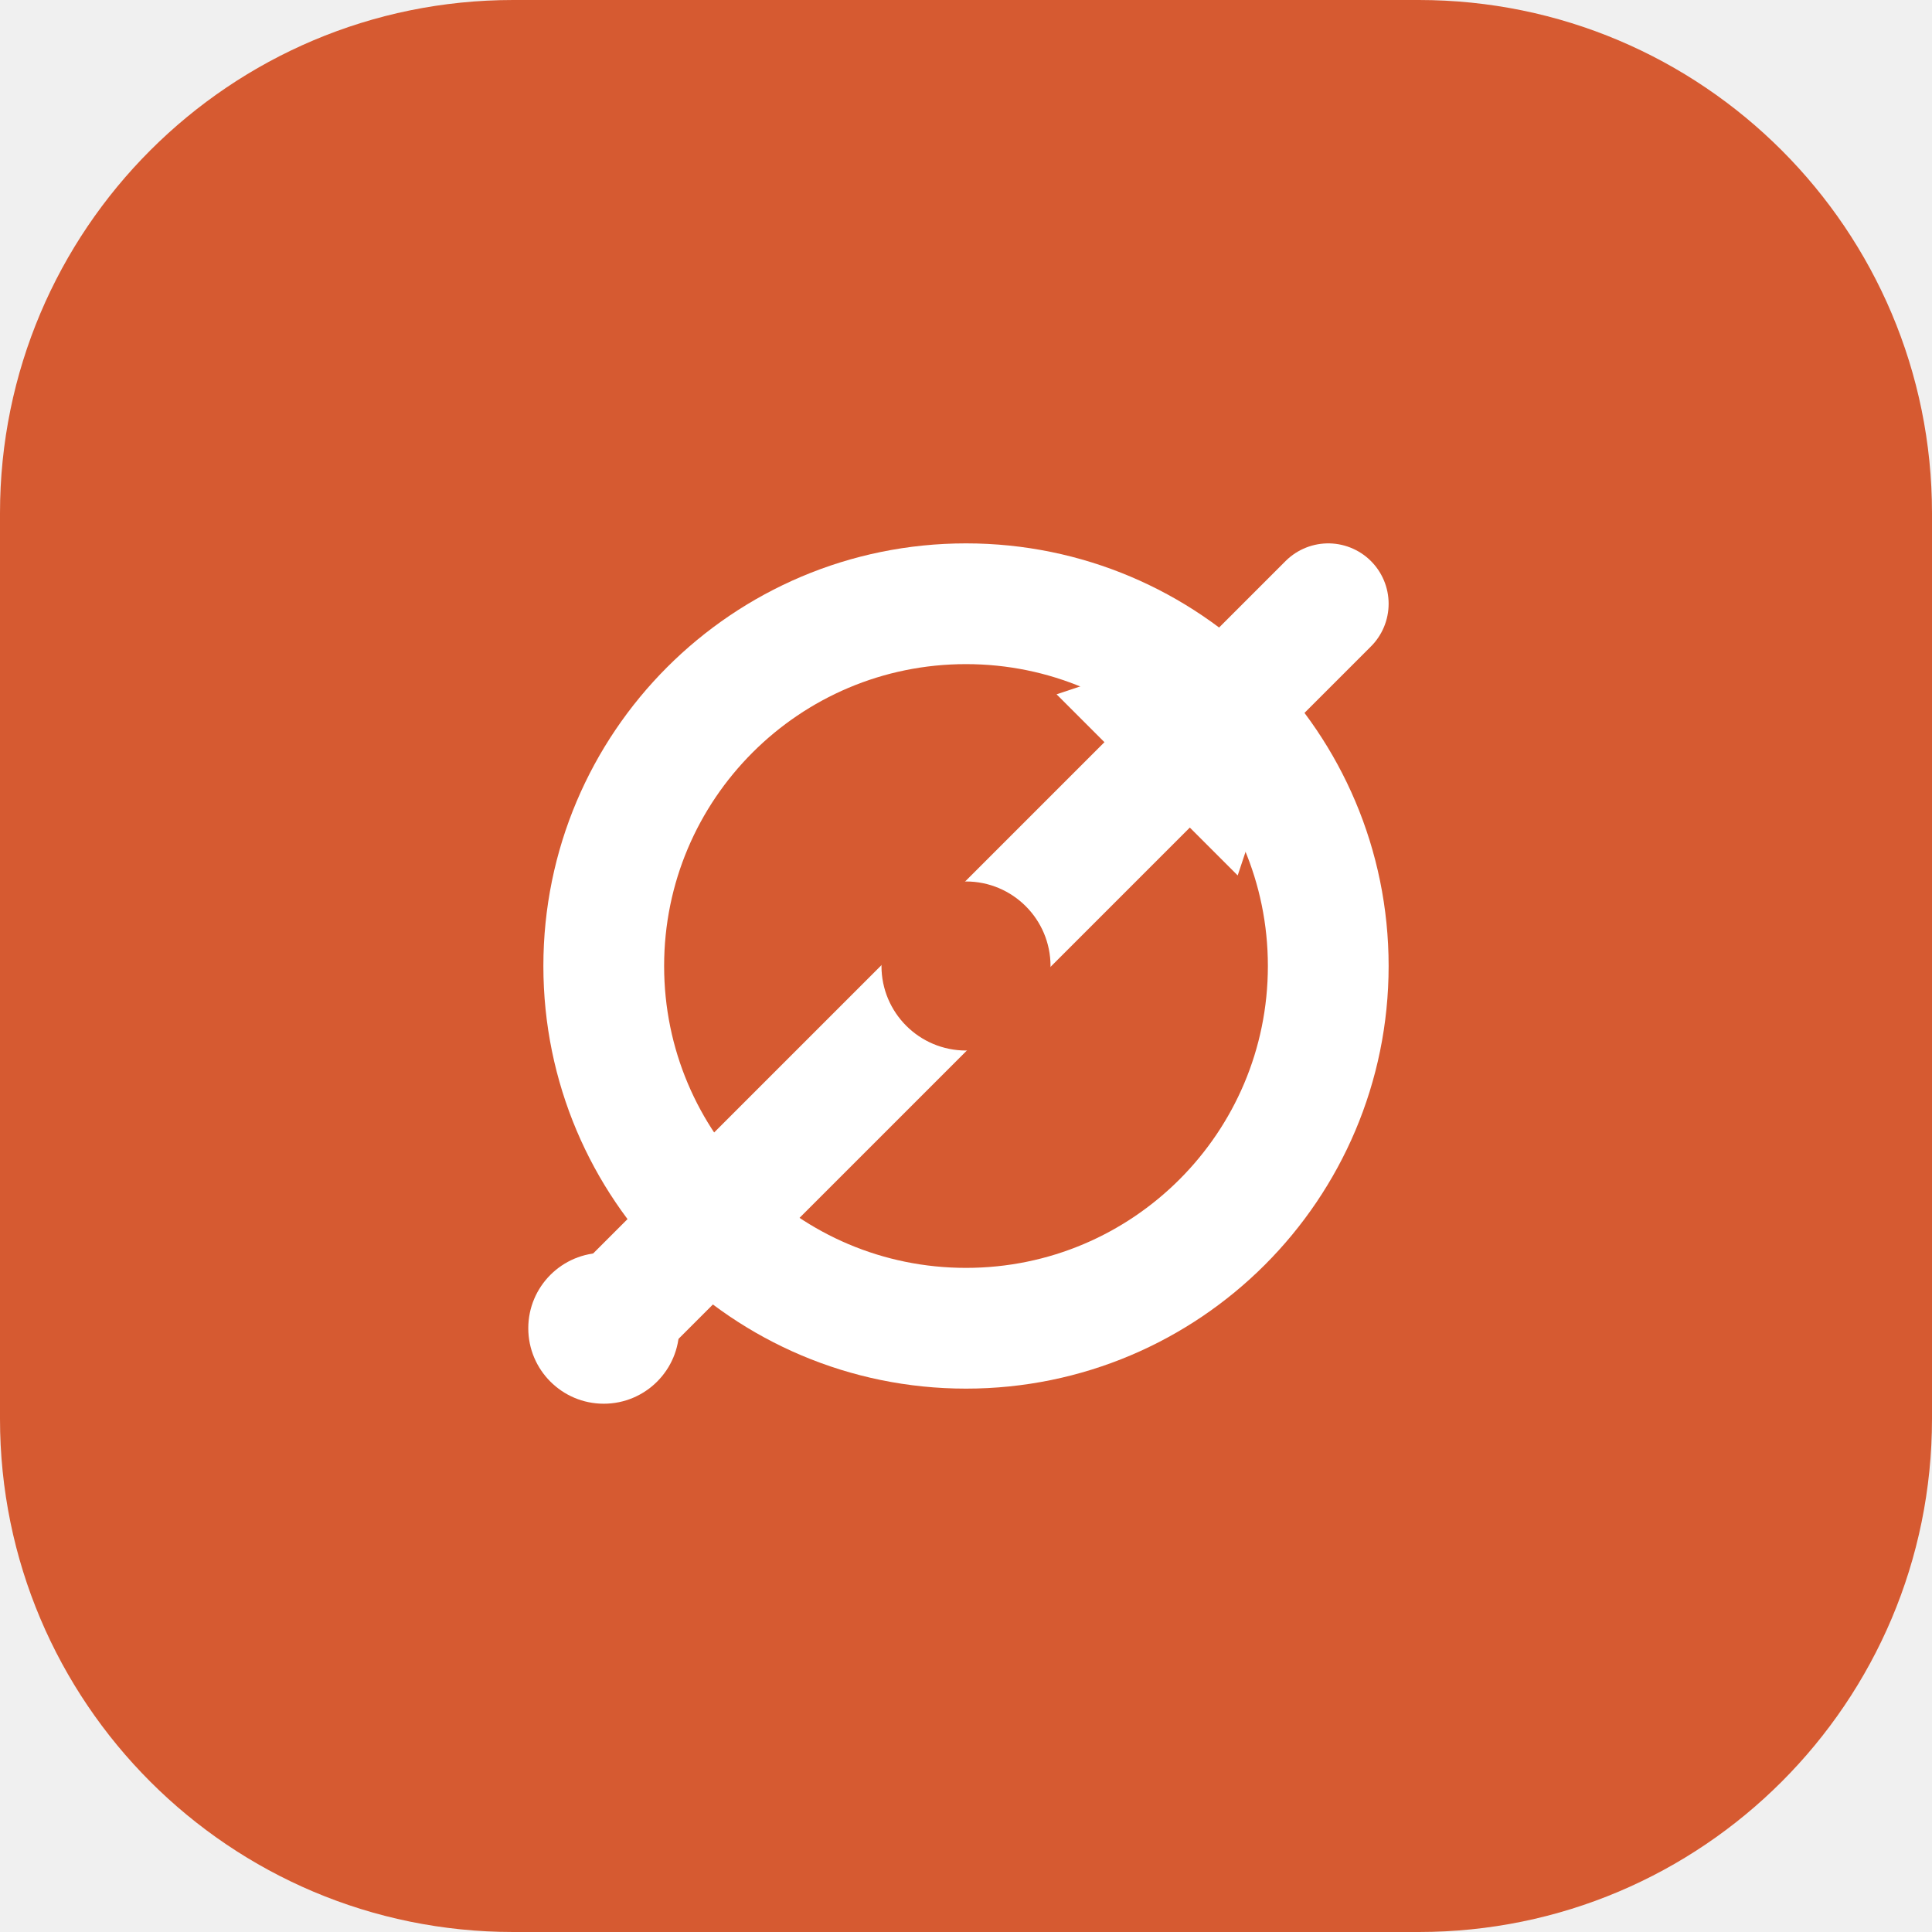
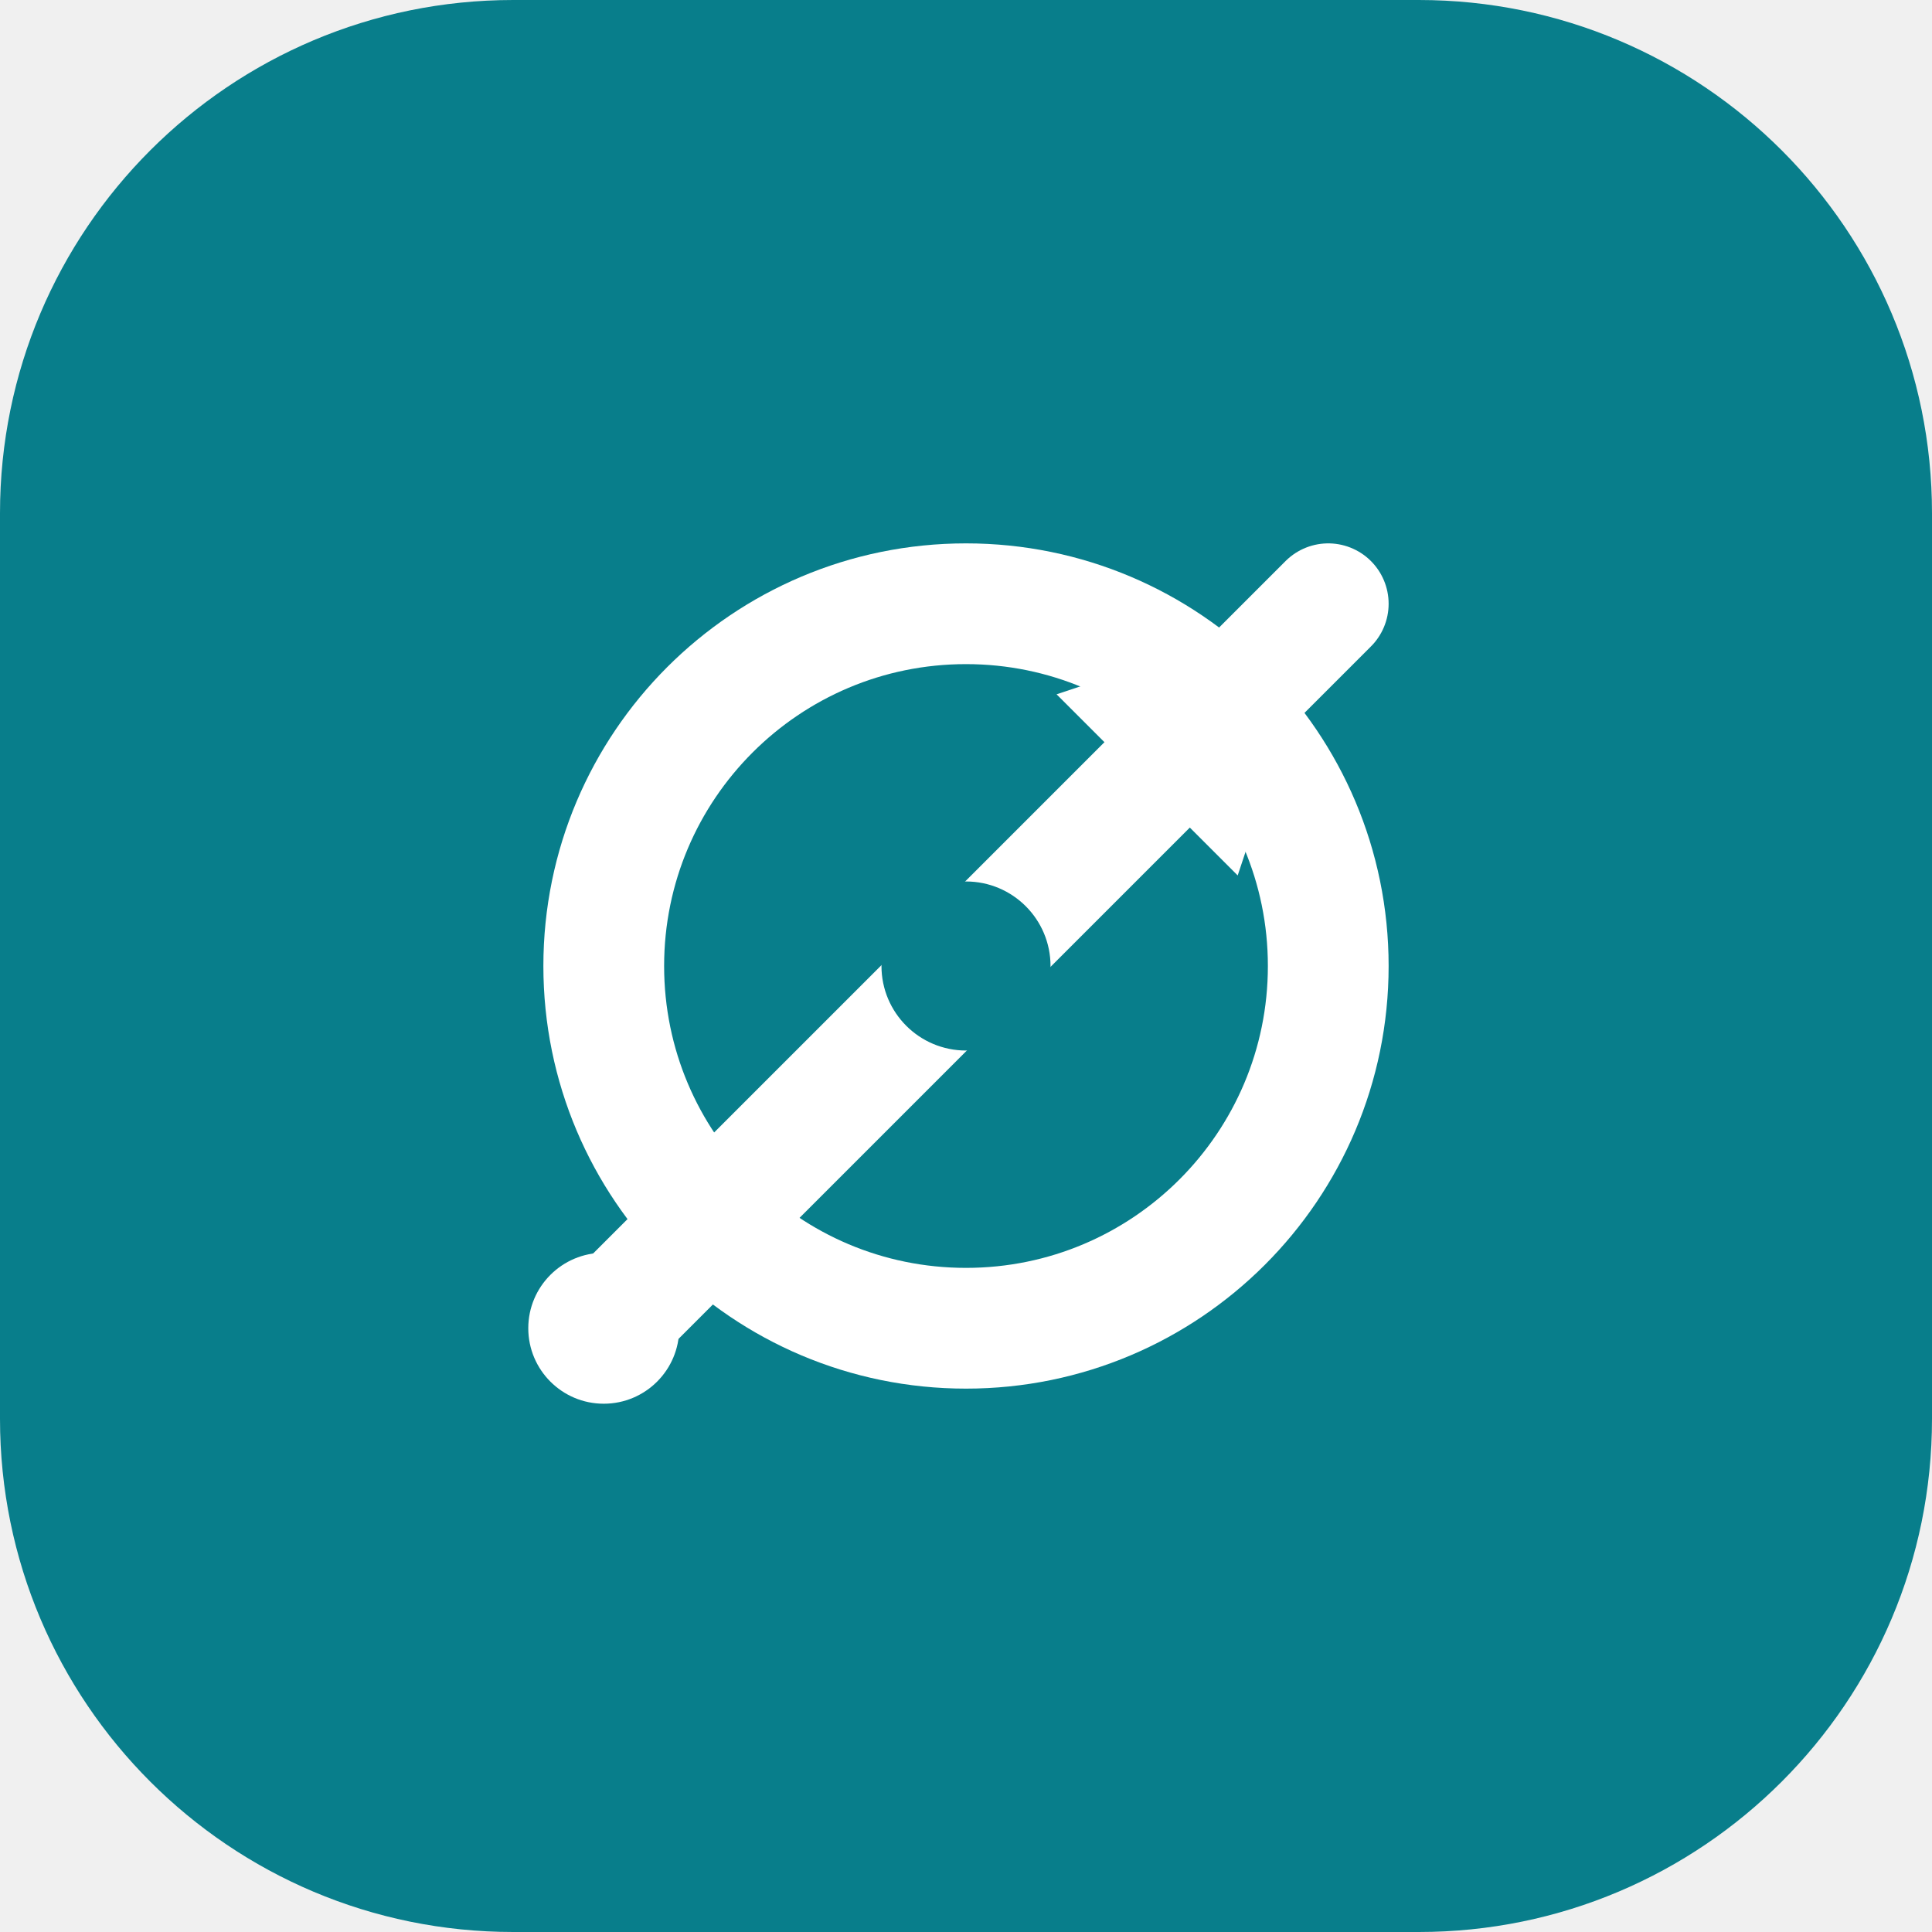
<svg xmlns="http://www.w3.org/2000/svg" viewBox="0 0 64 64">
-   <rect width="64" height="64" rx="17" fill="#D65A31" />
+   <rect width="64" height="64" rx="17" fill="#087E8B" />
  <circle cx="32" cy="32" r="12" fill="none" stroke="#fff" stroke-width="4" />
  <path d="M20 44 44 20" fill="none" stroke="#fff" stroke-width="4" stroke-linecap="round" />
  <path d="m44 20-3 9-6-6Z" fill="#fff" />
  <circle cx="20" cy="44" r="2.5" fill="#fff" />
-   <circle cx="32" cy="32" r="2.8" fill="#D65A31" />
+   <circle cx="32" cy="32" r="2.8" fill="#087E8B" />
</svg>
